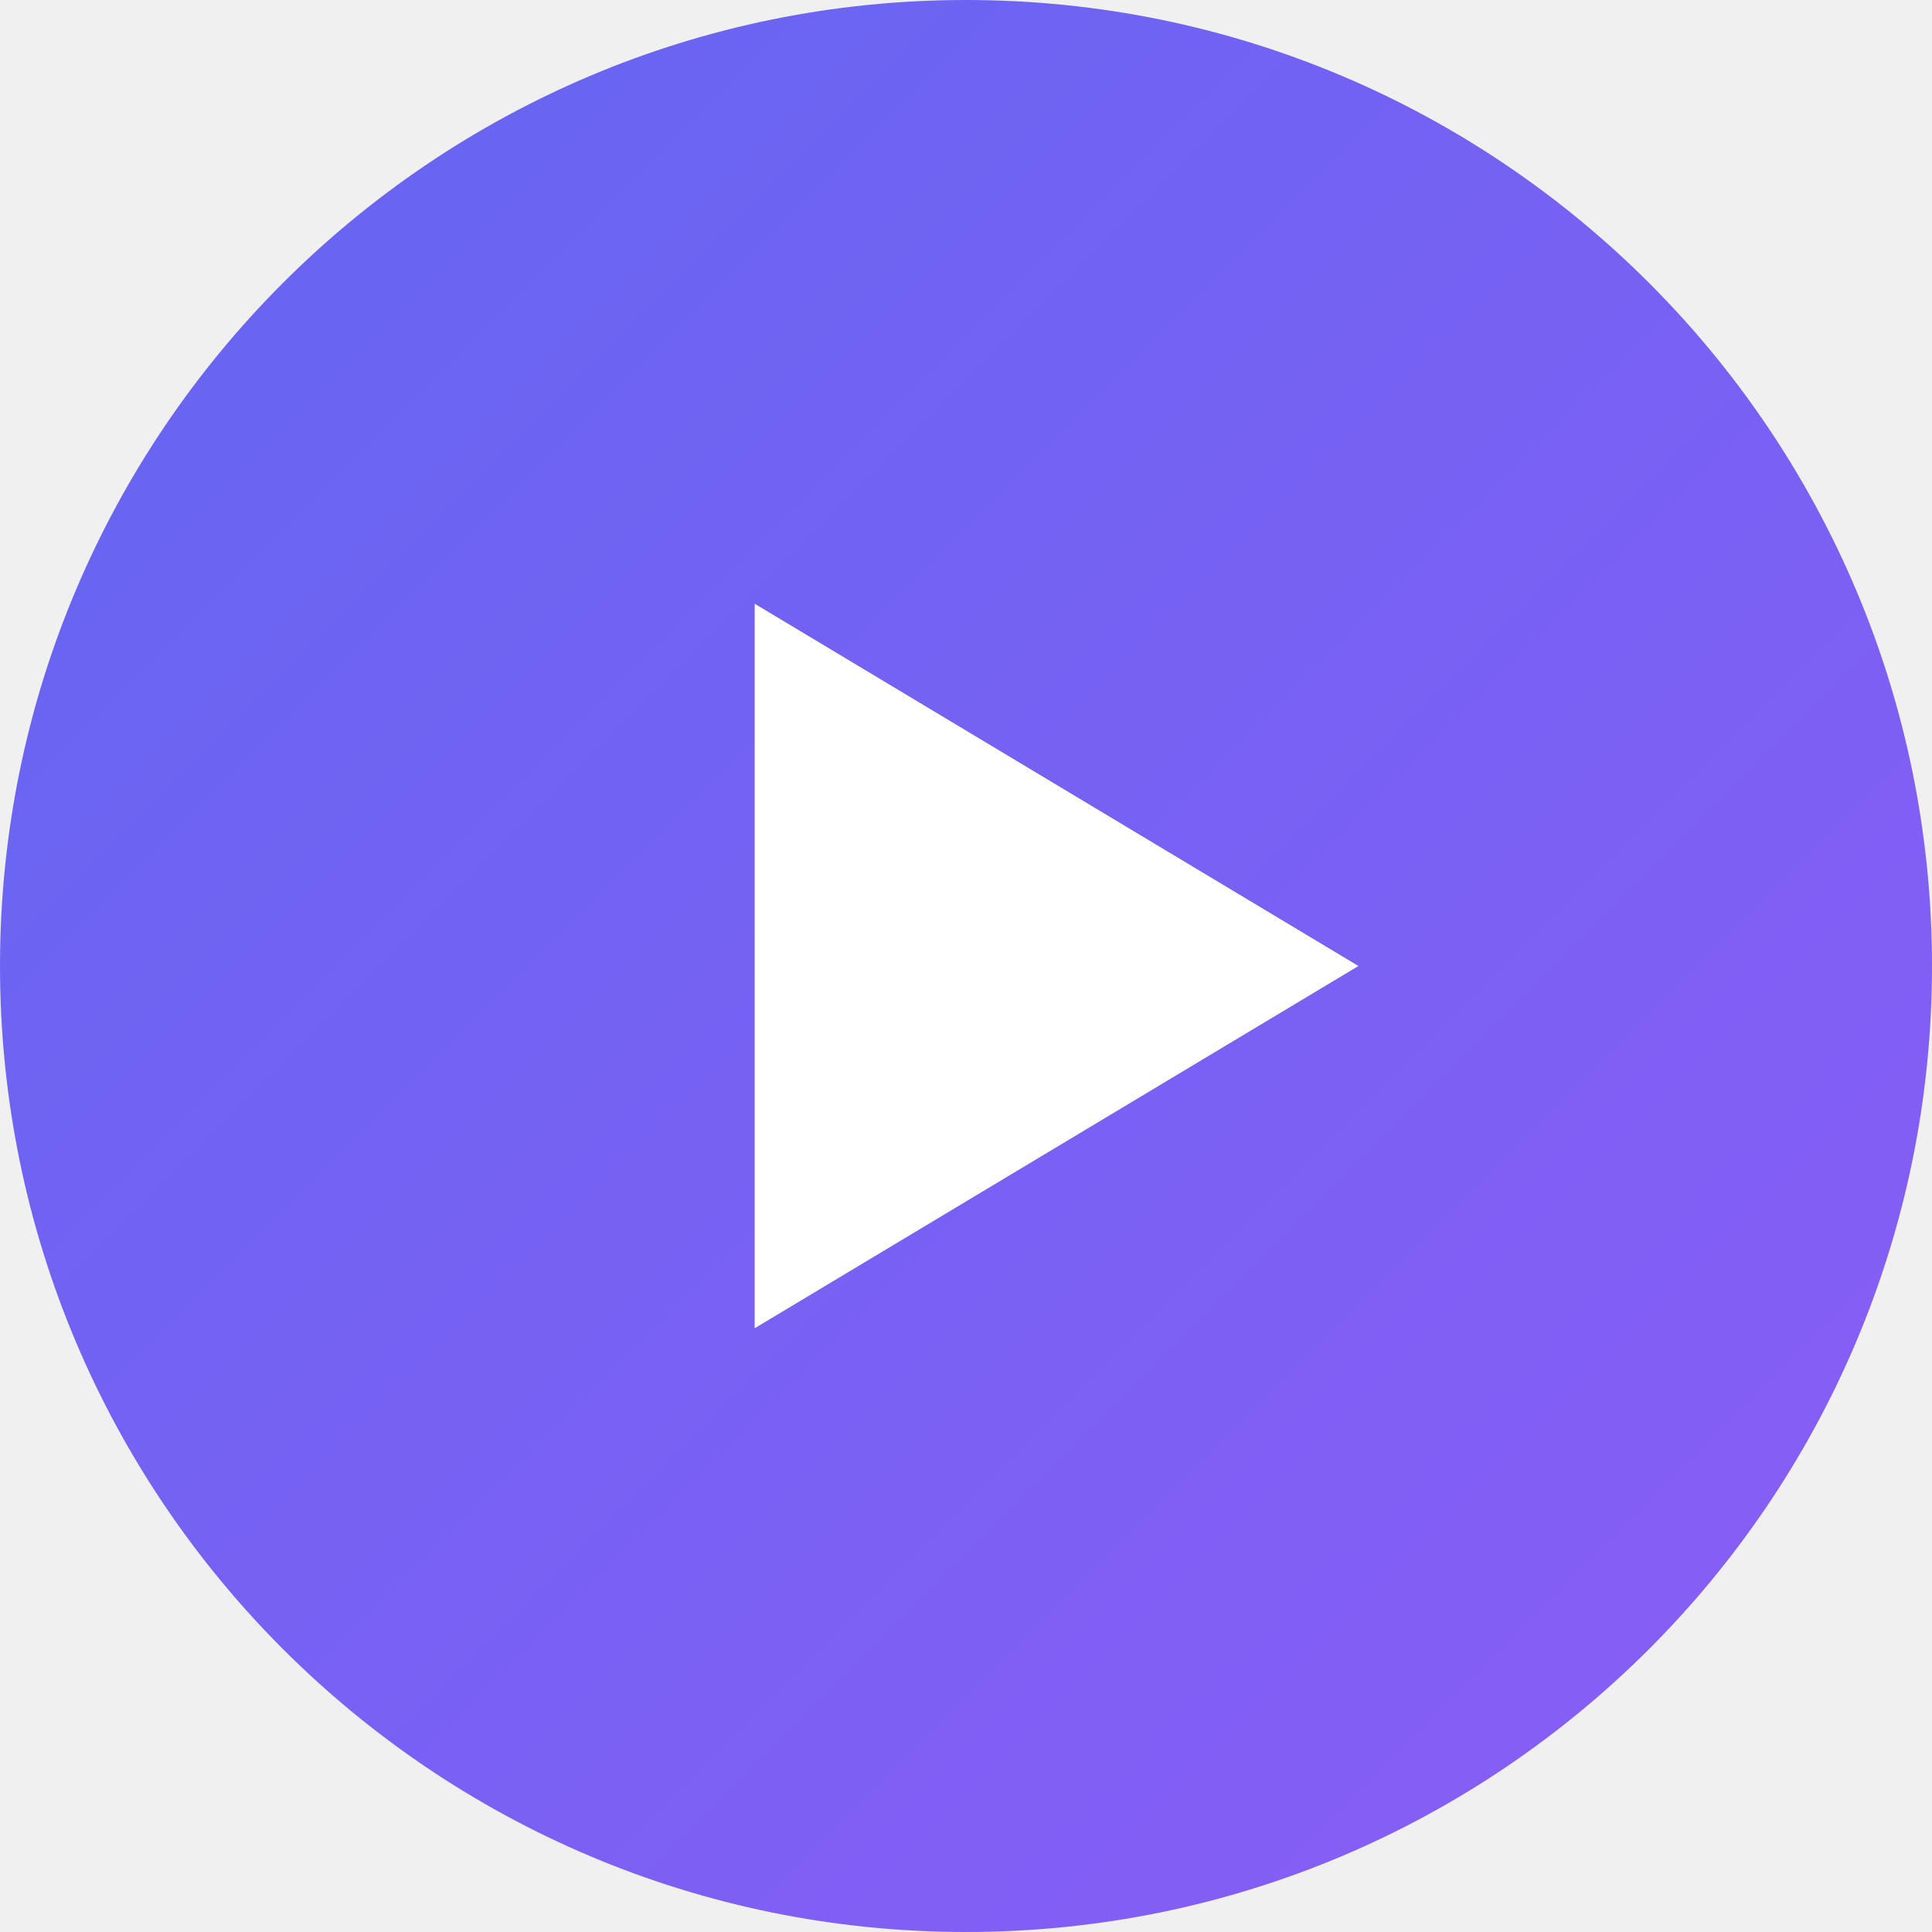
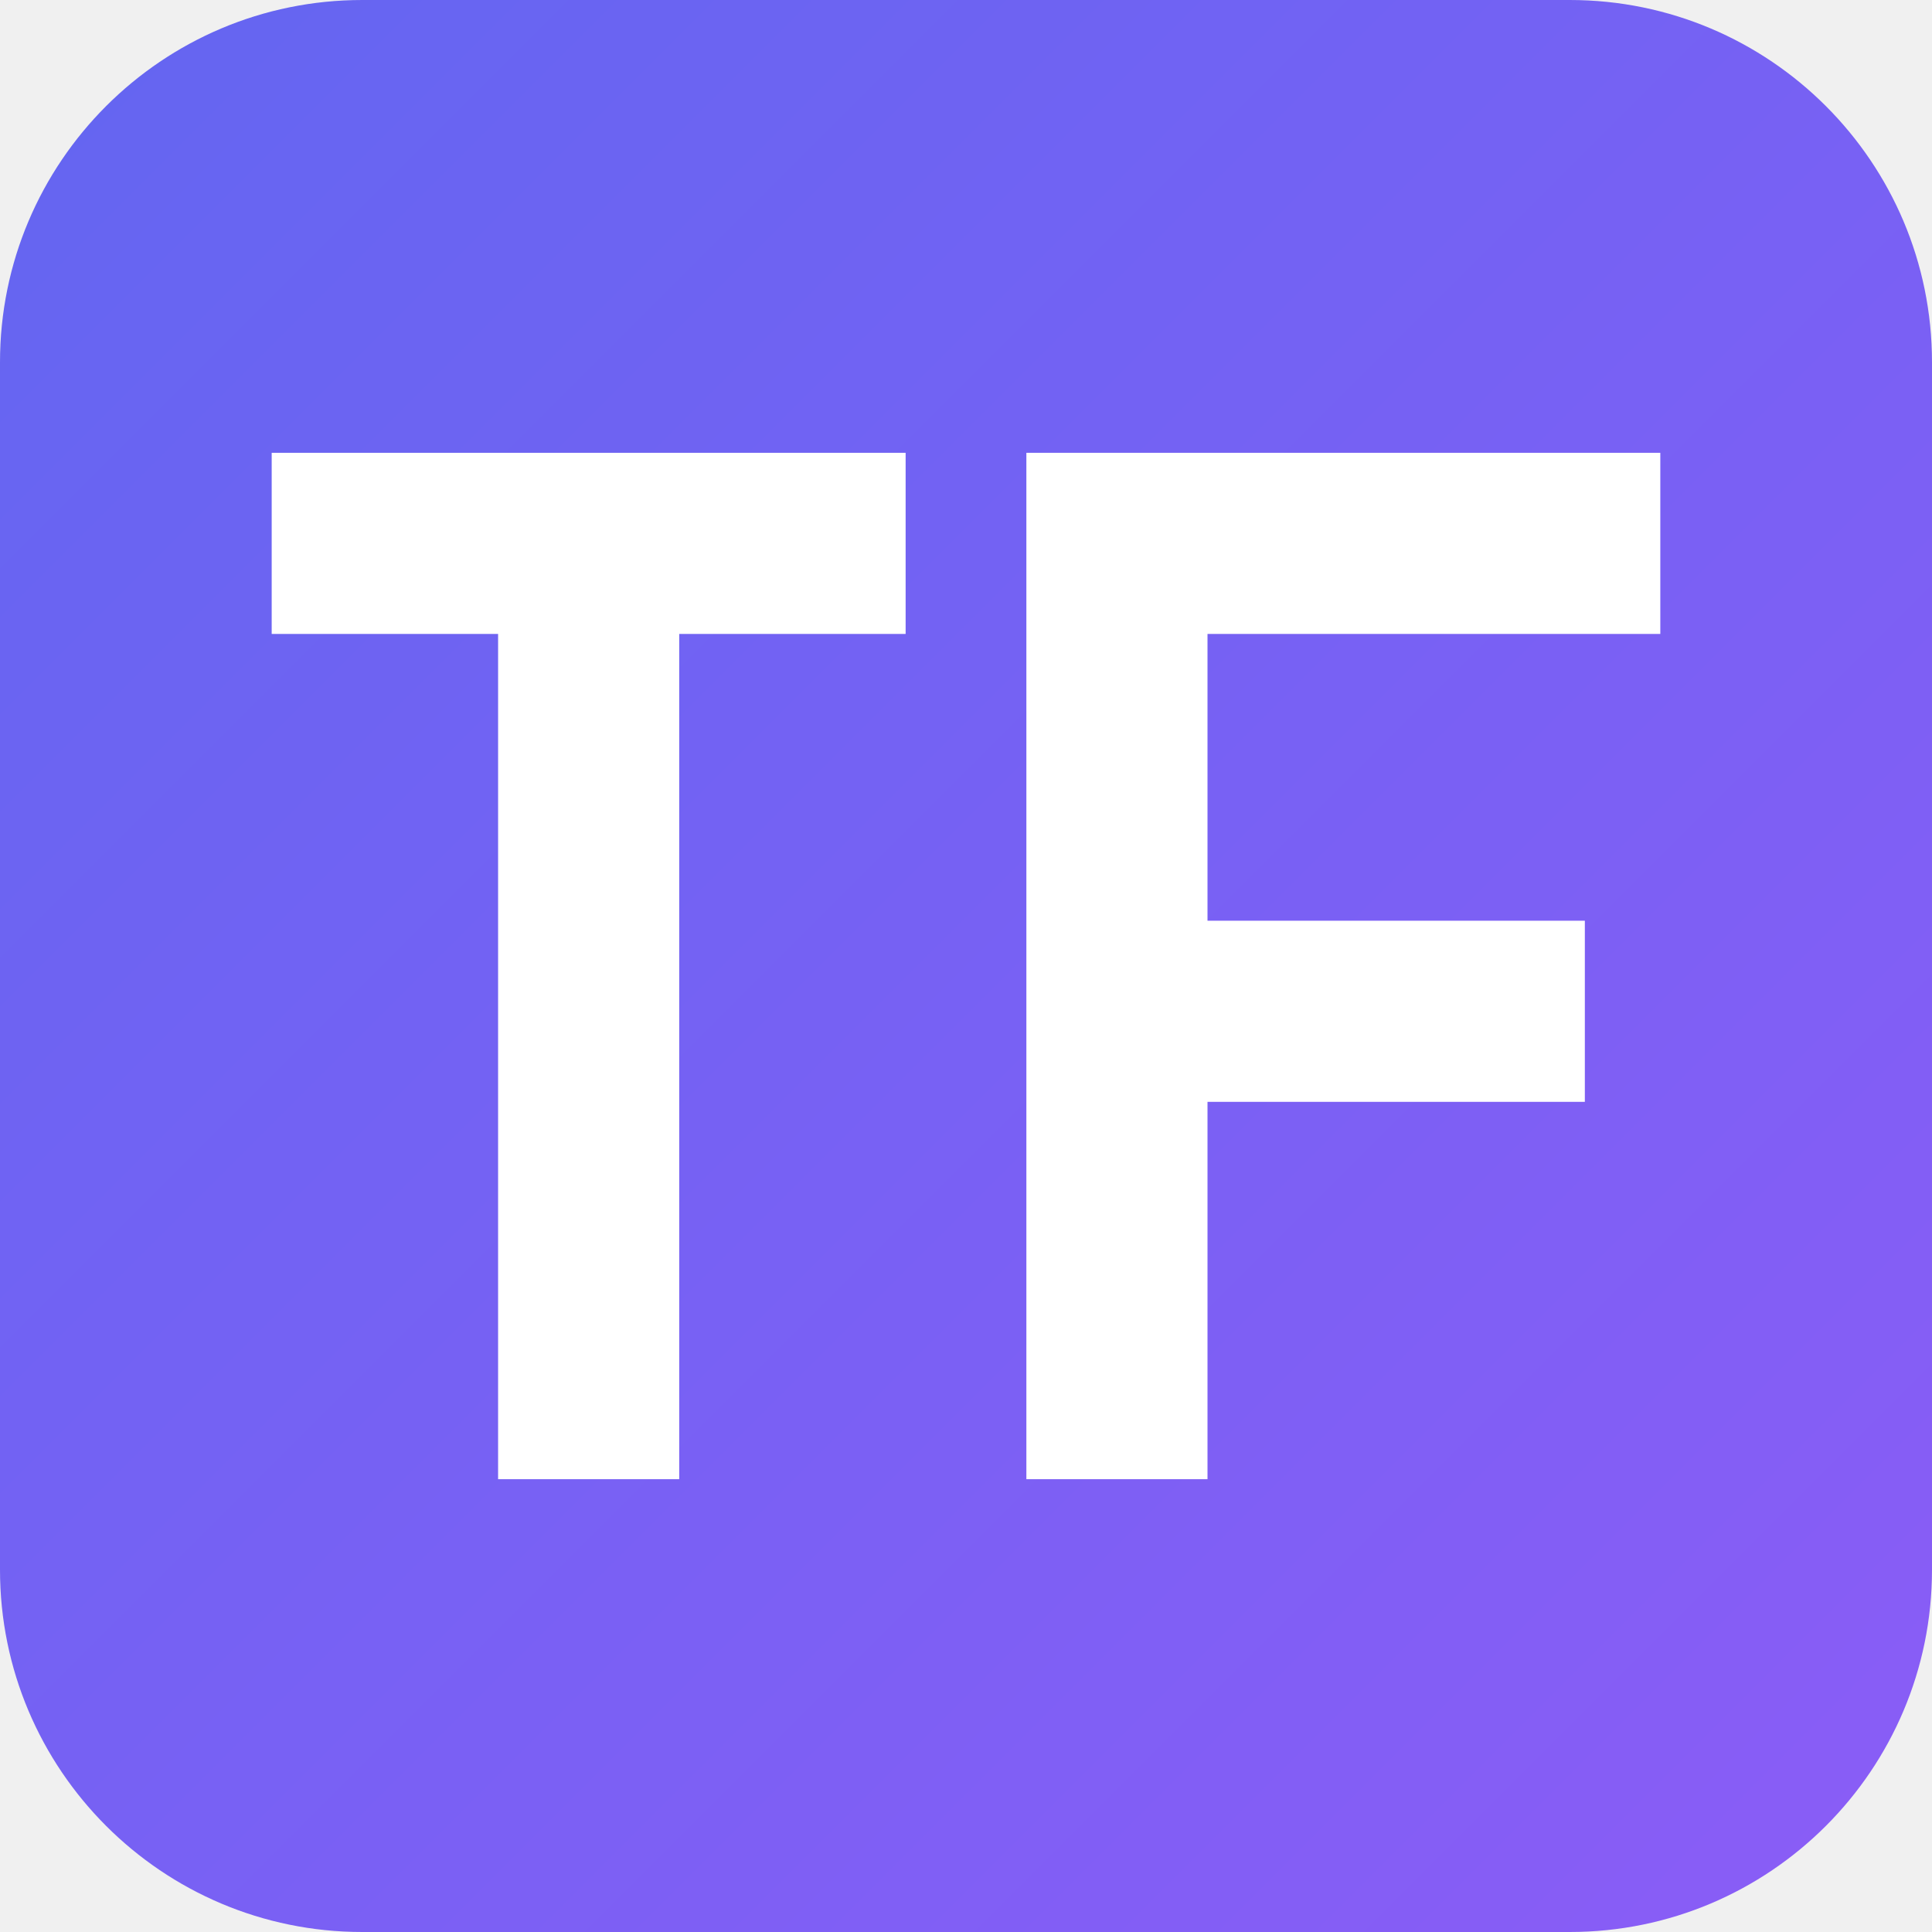
<svg xmlns="http://www.w3.org/2000/svg" viewBox="0 0 512 512">
  <defs>
    <linearGradient id="bg" x1="0%" y1="0%" x2="100%" y2="100%">
-       <stop offset="0%" style="stop-color:#6366f1" />
-       <stop offset="100%" style="stop-color:#8b5cf6" />
+       <stop offset="0%" stop-color="#6366f1" />
+       <stop offset="100%" stop-color="#8b5cf6" />
    </linearGradient>
  </defs>
-   <circle cx="256" cy="256" r="256" fill="url(#bg)" />
-   <polygon points="200,160 200,352 360,256" fill="#ffffff" />
+   <rect width="512" height="512" rx="96" ry="96" fill="url(#bg)" />
+   <path d="M72 120 h168 v48 h-60 v224 h-48 v-224 h-60 z" fill="#fff" />
+   <path d="M272 120 h168 v48 h-120 v76 h100 v48 h-100 v100 h-48 z" fill="#fff" />
</svg>
